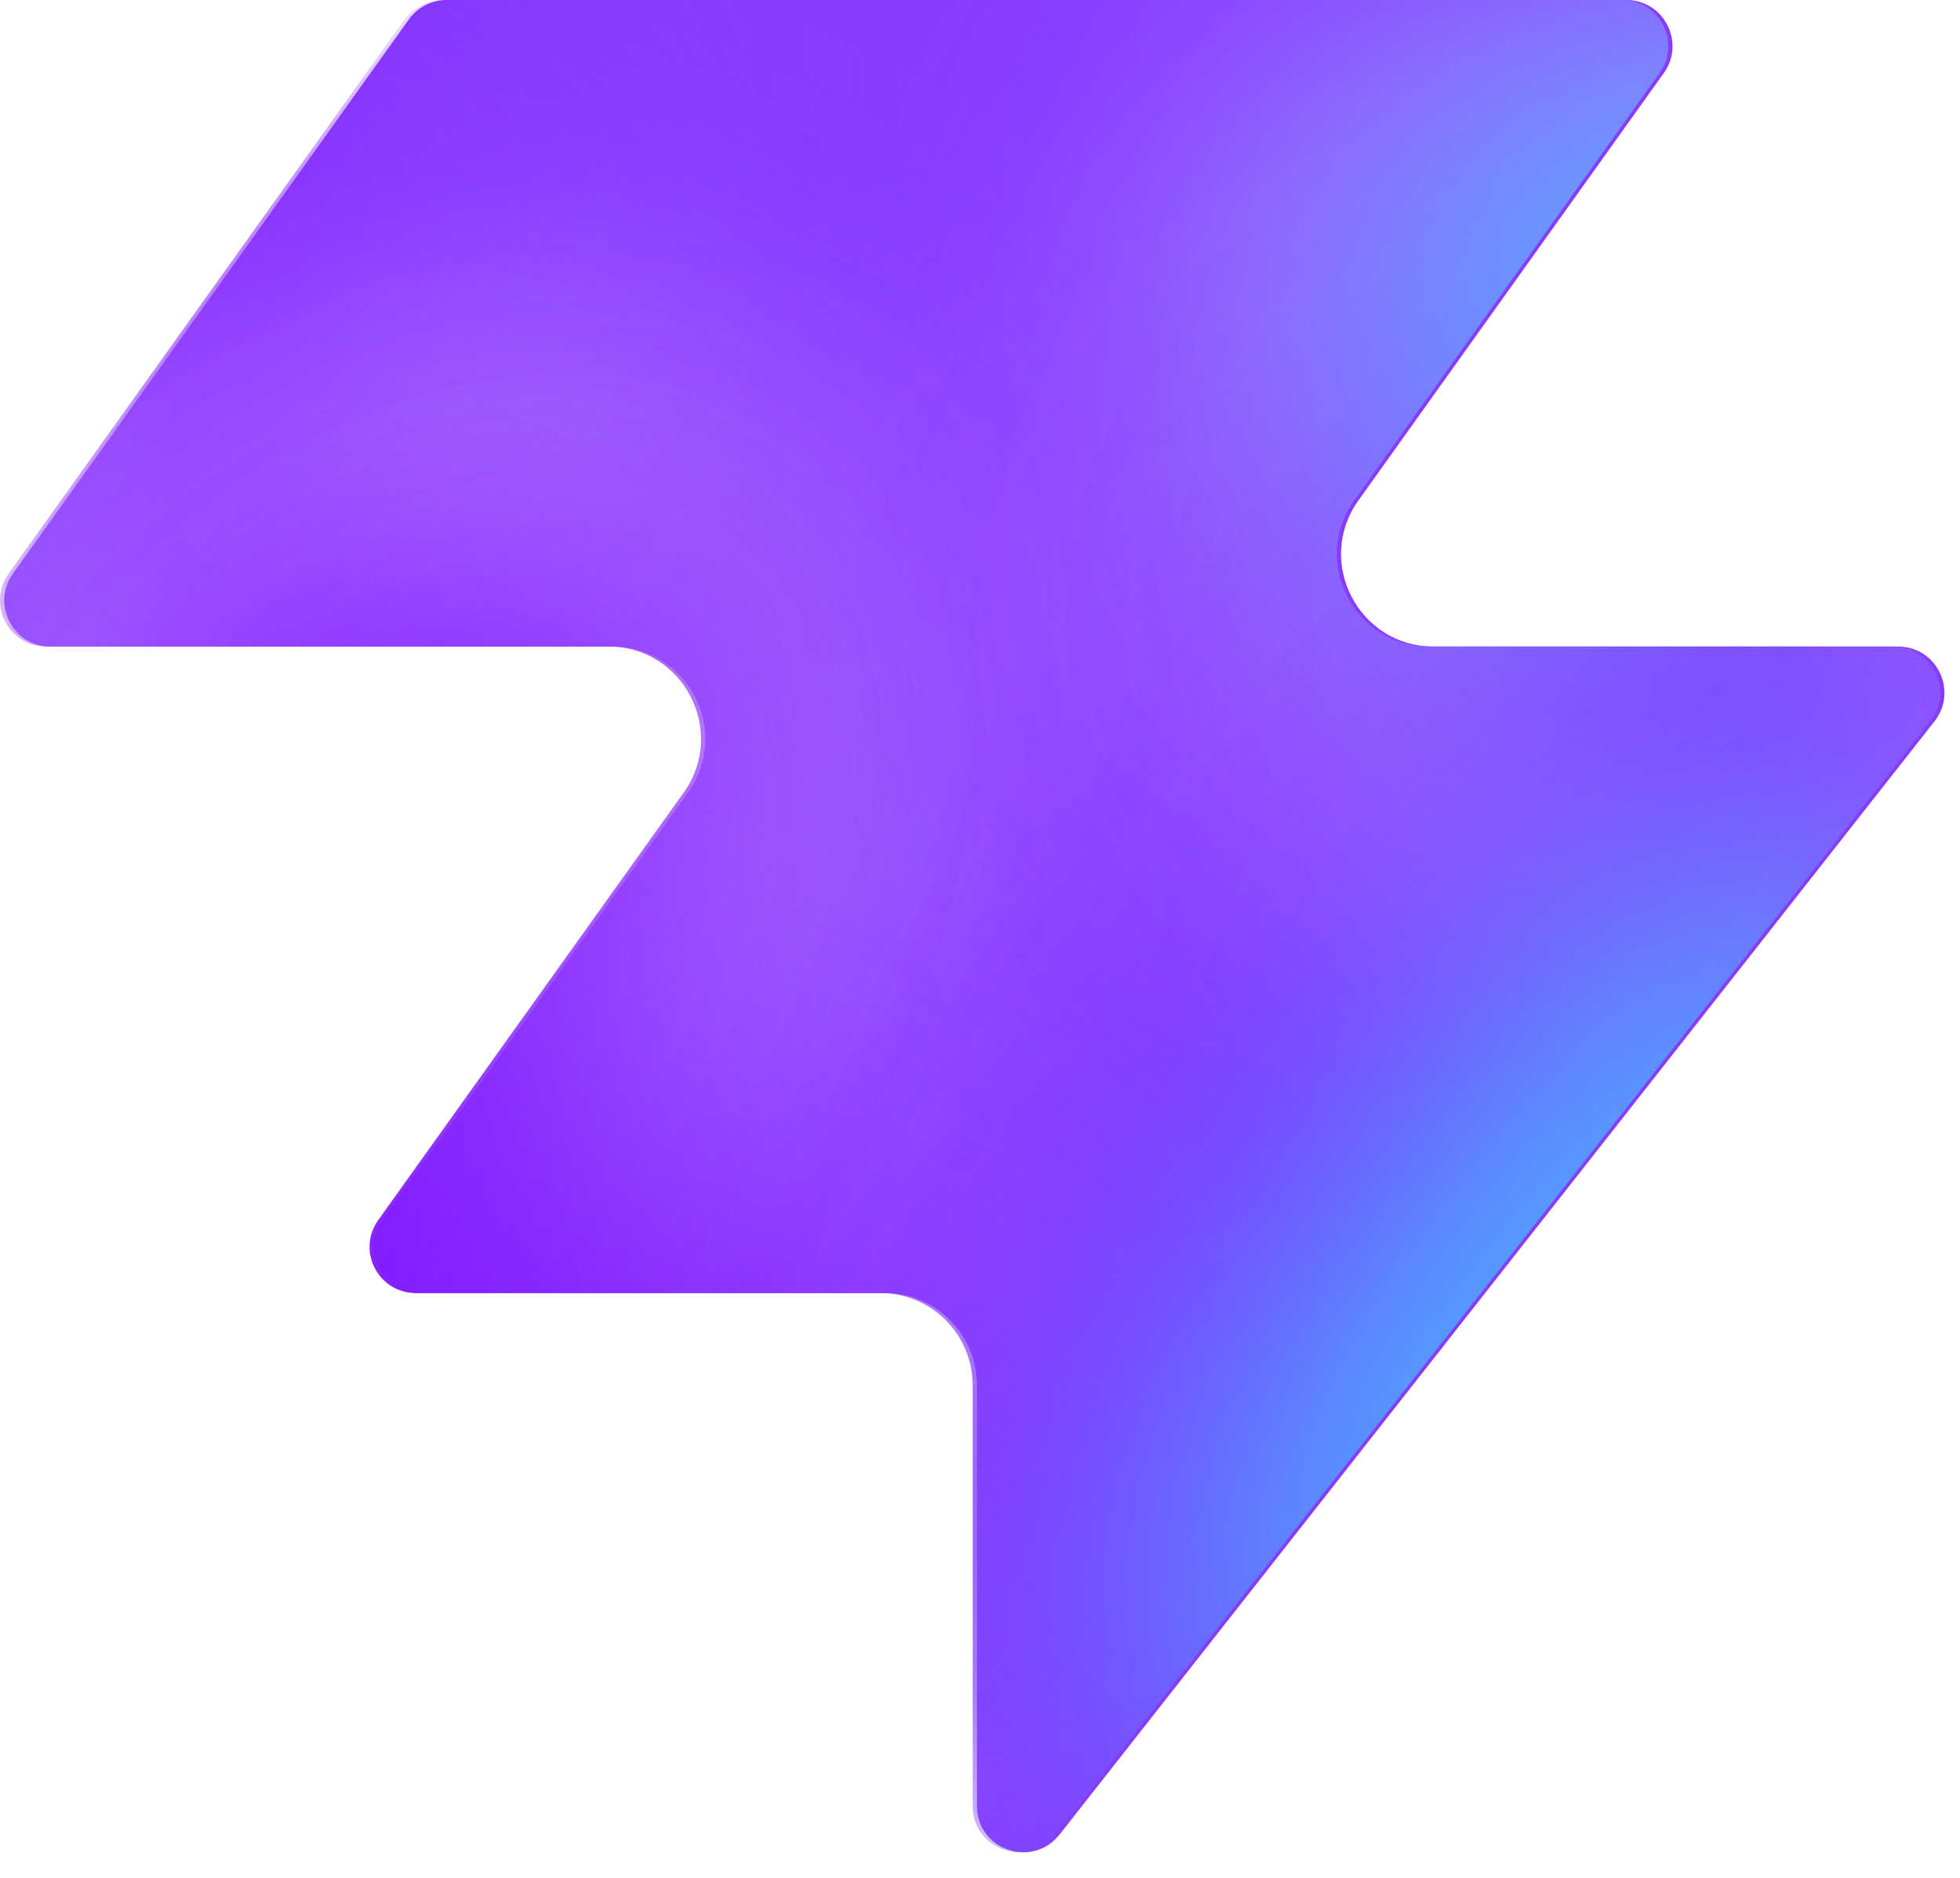
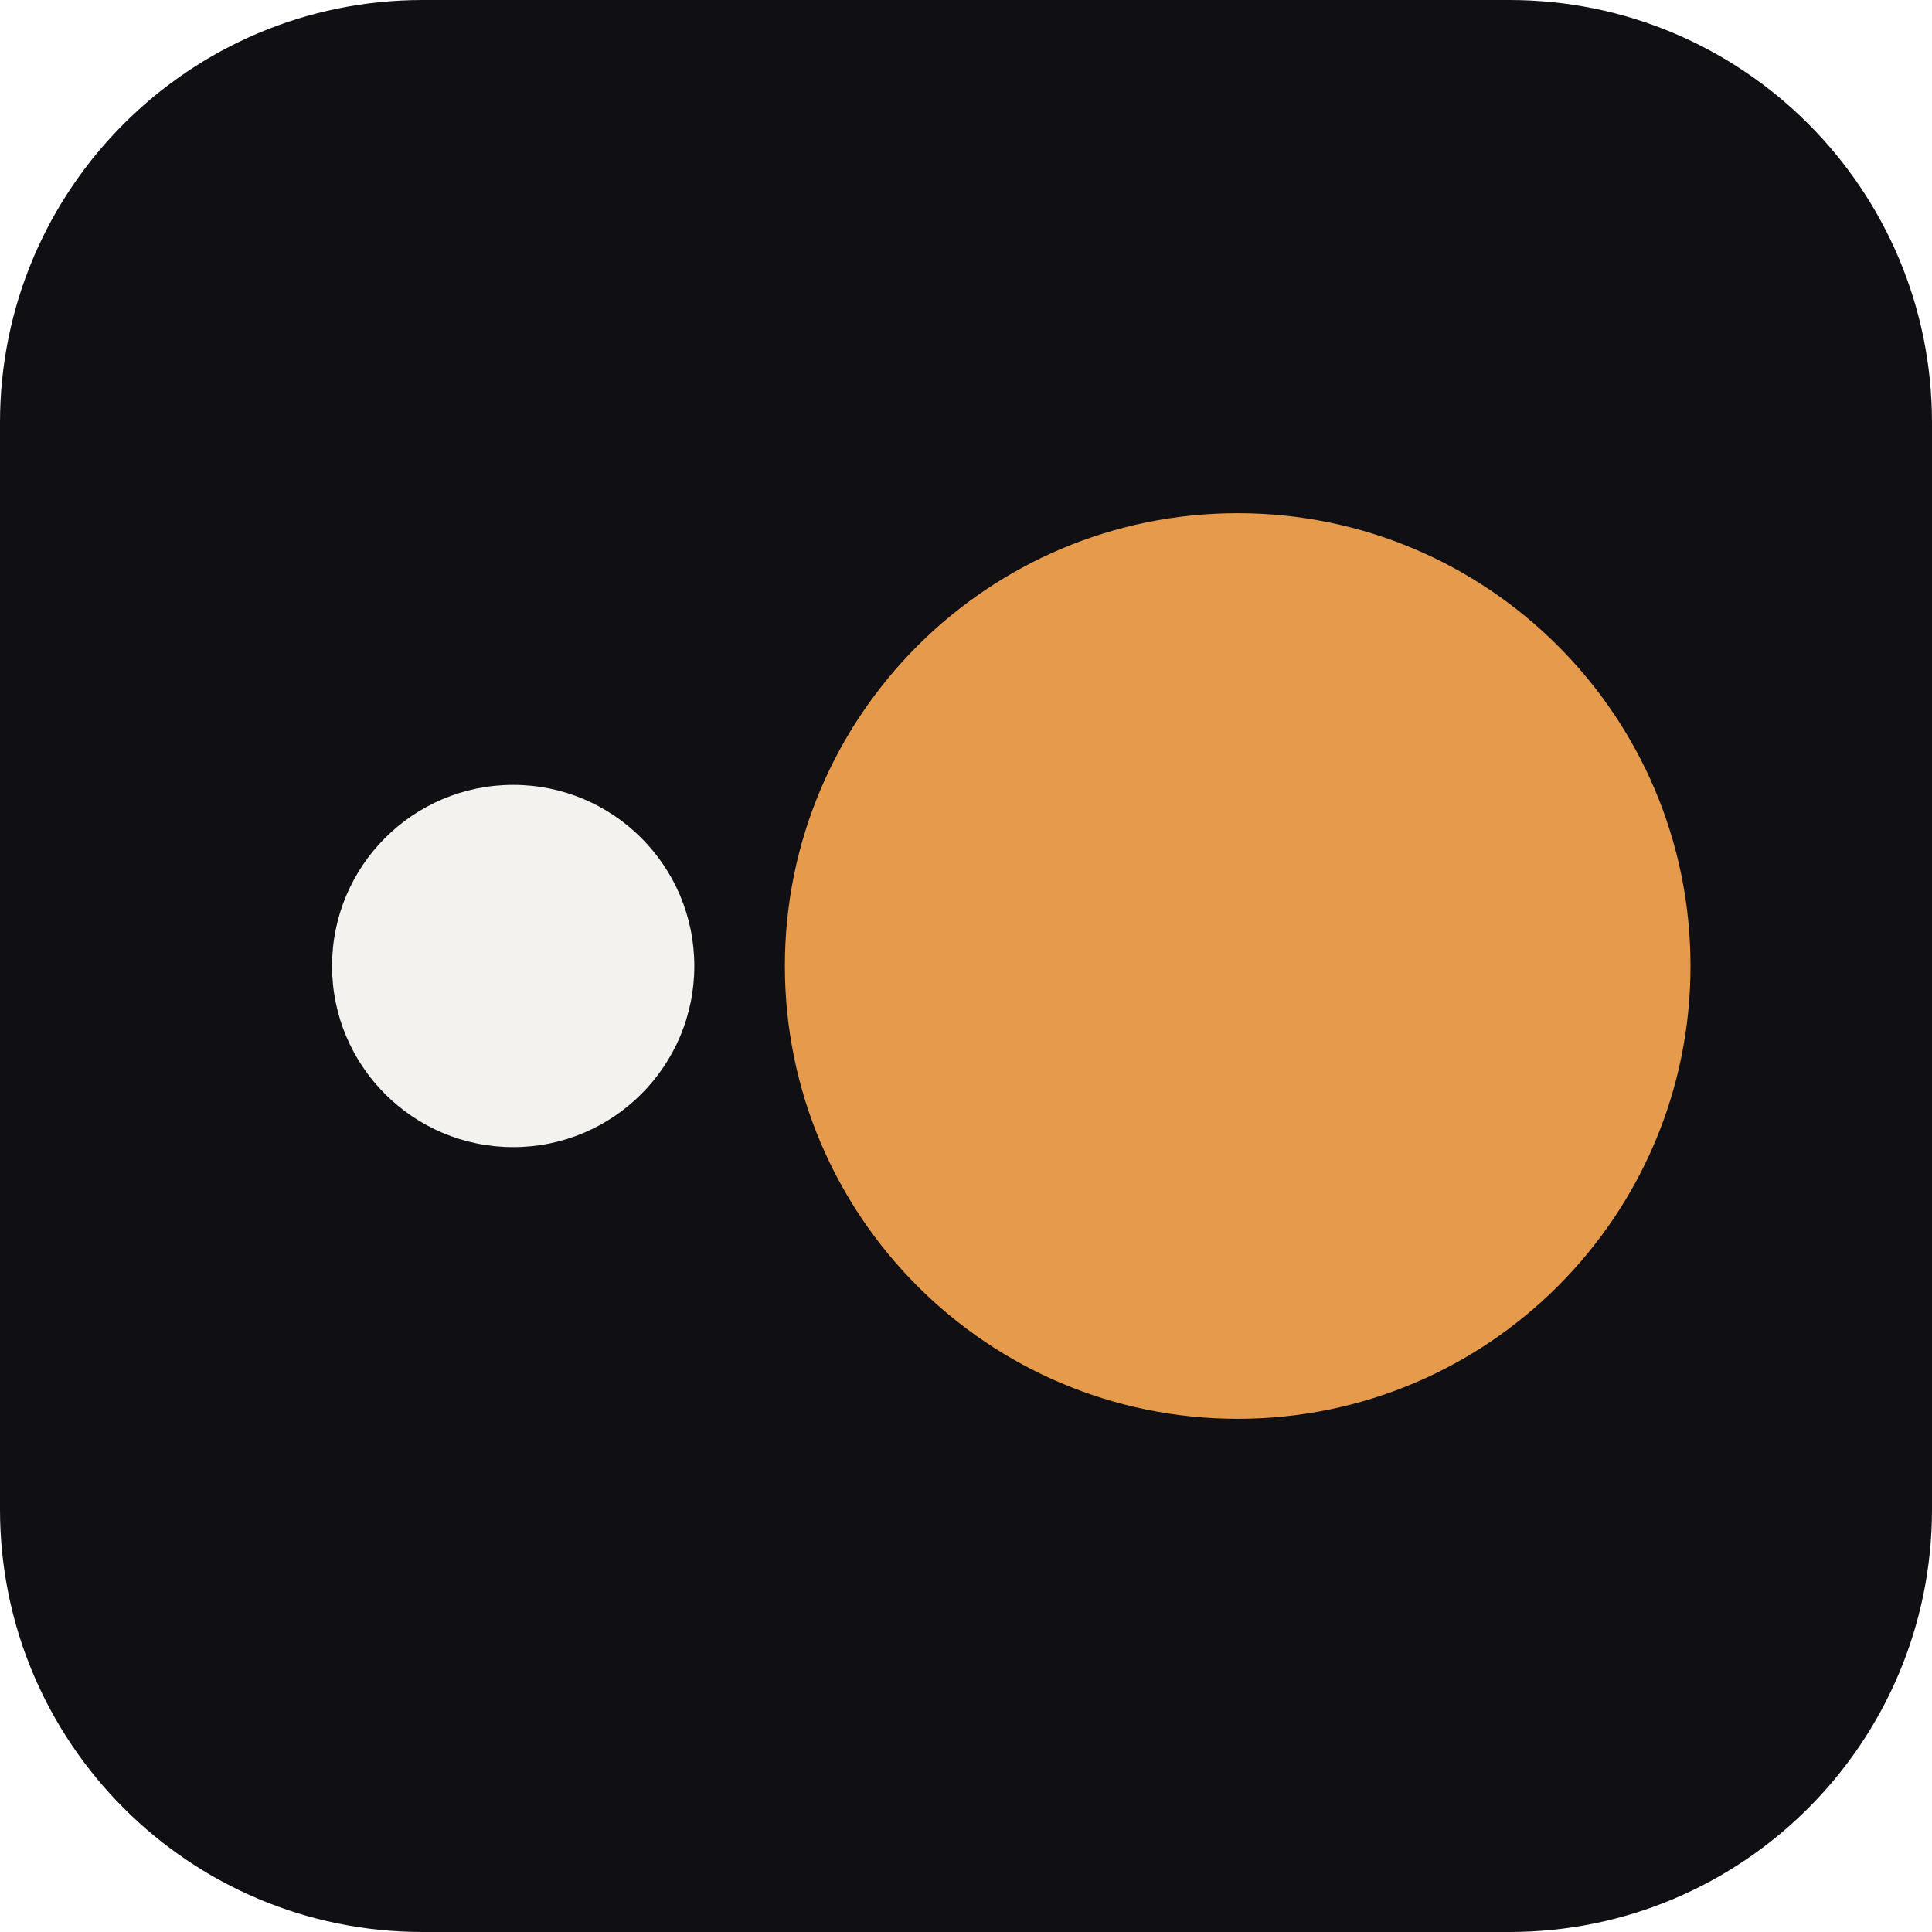
- <svg xmlns="http://www.w3.org/2000/svg" width="48" height="46" fill="none" viewBox="0 0 48 46">
-   <path fill="#863bff" d="M25.946 44.938c-.664.845-2.021.375-2.021-.698V33.937a2.26 2.26 0 0 0-2.262-2.262H10.287c-.92 0-1.456-1.04-.92-1.788l7.48-10.471c1.07-1.497 0-3.578-1.842-3.578H1.237c-.92 0-1.456-1.04-.92-1.788L10.013.474c.214-.297.556-.474.92-.474h28.894c.92 0 1.456 1.04.92 1.788l-7.48 10.471c-1.07 1.498 0 3.579 1.842 3.579h11.377c.943 0 1.473 1.088.89 1.83L25.947 44.94z" style="fill:#863bff;fill:color(display-p3 .525 .23 1);fill-opacity:1" />
-   <mask id="a" width="48" height="46" x="0" y="0" maskUnits="userSpaceOnUse" style="mask-type:alpha">
-     <path fill="#000" d="M25.842 44.938c-.664.844-2.021.375-2.021-.698V33.937a2.26 2.26 0 0 0-2.262-2.262H10.183c-.92 0-1.456-1.04-.92-1.788l7.48-10.471c1.07-1.498 0-3.579-1.842-3.579H1.133c-.92 0-1.456-1.04-.92-1.787L9.91.473c.214-.297.556-.474.92-.474h28.894c.92 0 1.456 1.04.92 1.788l-7.48 10.471c-1.07 1.498 0 3.578 1.842 3.578h11.377c.943 0 1.473 1.088.89 1.832L25.843 44.94z" style="fill:#000;fill-opacity:1" />
-   </mask>
-   <g mask="url(#a)">
-     <g filter="url(#b)">
-       <ellipse cx="5.508" cy="14.704" fill="#ede6ff" rx="5.508" ry="14.704" style="fill:#ede6ff;fill:color(display-p3 .927 .903 1);fill-opacity:1" transform="matrix(.00324 1 1 -.00324 -4.47 31.516)" />
-     </g>
-     <g filter="url(#c)">
-       <ellipse cx="10.399" cy="29.851" fill="#ede6ff" rx="10.399" ry="29.851" style="fill:#ede6ff;fill:color(display-p3 .927 .903 1);fill-opacity:1" transform="matrix(.00324 1 1 -.00324 -39.328 7.883)" />
-     </g>
-     <g filter="url(#d)">
-       <ellipse cx="5.508" cy="30.487" fill="#7e14ff" rx="5.508" ry="30.487" style="fill:#7e14ff;fill:color(display-p3 .492 .077 1);fill-opacity:1" transform="rotate(89.814 -25.913 -14.639)scale(1 -1)" />
-     </g>
-     <g filter="url(#e)">
-       <ellipse cx="5.508" cy="30.599" fill="#7e14ff" rx="5.508" ry="30.599" style="fill:#7e14ff;fill:color(display-p3 .492 .077 1);fill-opacity:1" transform="rotate(89.814 -32.644 -3.334)scale(1 -1)" />
-     </g>
-     <g filter="url(#f)">
-       <ellipse cx="5.508" cy="30.599" fill="#7e14ff" rx="5.508" ry="30.599" style="fill:#7e14ff;fill:color(display-p3 .492 .077 1);fill-opacity:1" transform="matrix(.00324 1 1 -.00324 -34.34 30.47)" />
-     </g>
-     <g filter="url(#g)">
-       <ellipse cx="14.072" cy="22.078" fill="#ede6ff" rx="14.072" ry="22.078" style="fill:#ede6ff;fill:color(display-p3 .927 .903 1);fill-opacity:1" transform="rotate(93.35 24.506 48.493)scale(-1 1)" />
-     </g>
-     <g filter="url(#h)">
-       <ellipse cx="3.47" cy="21.501" fill="#7e14ff" rx="3.47" ry="21.501" style="fill:#7e14ff;fill:color(display-p3 .492 .077 1);fill-opacity:1" transform="rotate(89.009 28.708 47.59)scale(-1 1)" />
-     </g>
-     <g filter="url(#i)">
-       <ellipse cx="3.47" cy="21.501" fill="#7e14ff" rx="3.47" ry="21.501" style="fill:#7e14ff;fill:color(display-p3 .492 .077 1);fill-opacity:1" transform="rotate(89.009 28.708 47.59)scale(-1 1)" />
-     </g>
-     <g filter="url(#j)">
-       <ellipse cx=".387" cy="8.972" fill="#7e14ff" rx="4.407" ry="29.108" style="fill:#7e14ff;fill:color(display-p3 .492 .077 1);fill-opacity:1" transform="rotate(39.51 .387 8.972)" />
-     </g>
-     <g filter="url(#k)">
-       <ellipse cx="47.523" cy="-6.092" fill="#7e14ff" rx="4.407" ry="29.108" style="fill:#7e14ff;fill:color(display-p3 .492 .077 1);fill-opacity:1" transform="rotate(37.892 47.523 -6.092)" />
-     </g>
-     <g filter="url(#l)">
-       <ellipse cx="41.412" cy="6.333" fill="#47bfff" rx="5.971" ry="9.665" style="fill:#47bfff;fill:color(display-p3 .28 .748 1);fill-opacity:1" transform="rotate(37.892 41.412 6.333)" />
-     </g>
-     <g filter="url(#m)">
-       <ellipse cx="-1.879" cy="38.332" fill="#7e14ff" rx="4.407" ry="29.108" style="fill:#7e14ff;fill:color(display-p3 .492 .077 1);fill-opacity:1" transform="rotate(37.892 -1.88 38.332)" />
-     </g>
-     <g filter="url(#n)">
-       <ellipse cx="-1.879" cy="38.332" fill="#7e14ff" rx="4.407" ry="29.108" style="fill:#7e14ff;fill:color(display-p3 .492 .077 1);fill-opacity:1" transform="rotate(37.892 -1.88 38.332)" />
-     </g>
-     <g filter="url(#o)">
-       <ellipse cx="35.651" cy="29.907" fill="#7e14ff" rx="4.407" ry="29.108" style="fill:#7e14ff;fill:color(display-p3 .492 .077 1);fill-opacity:1" transform="rotate(37.892 35.651 29.907)" />
-     </g>
-     <g filter="url(#p)">
-       <ellipse cx="38.418" cy="32.4" fill="#47bfff" rx="5.971" ry="15.297" style="fill:#47bfff;fill:color(display-p3 .28 .748 1);fill-opacity:1" transform="rotate(37.892 38.418 32.4)" />
-     </g>
-   </g>
-   <defs>
-     <filter id="b" width="60.045" height="41.654" x="-19.77" y="16.149" color-interpolation-filters="sRGB" filterUnits="userSpaceOnUse">
-       <feFlood flood-opacity="0" result="BackgroundImageFix" />
-       <feBlend in="SourceGraphic" in2="BackgroundImageFix" result="shape" />
-       <feGaussianBlur result="effect1_foregroundBlur_2002_17158" stdDeviation="7.659" />
-     </filter>
-     <filter id="c" width="90.34" height="51.437" x="-54.613" y="-7.533" color-interpolation-filters="sRGB" filterUnits="userSpaceOnUse">
-       <feFlood flood-opacity="0" result="BackgroundImageFix" />
-       <feBlend in="SourceGraphic" in2="BackgroundImageFix" result="shape" />
-       <feGaussianBlur result="effect1_foregroundBlur_2002_17158" stdDeviation="7.659" />
-     </filter>
-     <filter id="d" width="79.355" height="29.4" x="-49.64" y="2.03" color-interpolation-filters="sRGB" filterUnits="userSpaceOnUse">
-       <feFlood flood-opacity="0" result="BackgroundImageFix" />
-       <feBlend in="SourceGraphic" in2="BackgroundImageFix" result="shape" />
-       <feGaussianBlur result="effect1_foregroundBlur_2002_17158" stdDeviation="4.596" />
-     </filter>
-     <filter id="e" width="79.579" height="29.4" x="-45.045" y="20.029" color-interpolation-filters="sRGB" filterUnits="userSpaceOnUse">
-       <feFlood flood-opacity="0" result="BackgroundImageFix" />
-       <feBlend in="SourceGraphic" in2="BackgroundImageFix" result="shape" />
-       <feGaussianBlur result="effect1_foregroundBlur_2002_17158" stdDeviation="4.596" />
-     </filter>
-     <filter id="f" width="79.579" height="29.4" x="-43.513" y="21.178" color-interpolation-filters="sRGB" filterUnits="userSpaceOnUse">
-       <feFlood flood-opacity="0" result="BackgroundImageFix" />
-       <feBlend in="SourceGraphic" in2="BackgroundImageFix" result="shape" />
-       <feGaussianBlur result="effect1_foregroundBlur_2002_17158" stdDeviation="4.596" />
-     </filter>
-     <filter id="g" width="74.749" height="58.852" x="15.756" y="-17.901" color-interpolation-filters="sRGB" filterUnits="userSpaceOnUse">
-       <feFlood flood-opacity="0" result="BackgroundImageFix" />
-       <feBlend in="SourceGraphic" in2="BackgroundImageFix" result="shape" />
-       <feGaussianBlur result="effect1_foregroundBlur_2002_17158" stdDeviation="7.659" />
-     </filter>
-     <filter id="h" width="61.377" height="25.362" x="23.548" y="2.284" color-interpolation-filters="sRGB" filterUnits="userSpaceOnUse">
-       <feFlood flood-opacity="0" result="BackgroundImageFix" />
-       <feBlend in="SourceGraphic" in2="BackgroundImageFix" result="shape" />
-       <feGaussianBlur result="effect1_foregroundBlur_2002_17158" stdDeviation="4.596" />
-     </filter>
-     <filter id="i" width="61.377" height="25.362" x="23.548" y="2.284" color-interpolation-filters="sRGB" filterUnits="userSpaceOnUse">
-       <feFlood flood-opacity="0" result="BackgroundImageFix" />
-       <feBlend in="SourceGraphic" in2="BackgroundImageFix" result="shape" />
-       <feGaussianBlur result="effect1_foregroundBlur_2002_17158" stdDeviation="4.596" />
-     </filter>
-     <filter id="j" width="56.045" height="63.649" x="-27.636" y="-22.853" color-interpolation-filters="sRGB" filterUnits="userSpaceOnUse">
-       <feFlood flood-opacity="0" result="BackgroundImageFix" />
-       <feBlend in="SourceGraphic" in2="BackgroundImageFix" result="shape" />
-       <feGaussianBlur result="effect1_foregroundBlur_2002_17158" stdDeviation="4.596" />
-     </filter>
-     <filter id="k" width="54.814" height="64.646" x="20.116" y="-38.415" color-interpolation-filters="sRGB" filterUnits="userSpaceOnUse">
-       <feFlood flood-opacity="0" result="BackgroundImageFix" />
-       <feBlend in="SourceGraphic" in2="BackgroundImageFix" result="shape" />
-       <feGaussianBlur result="effect1_foregroundBlur_2002_17158" stdDeviation="4.596" />
-     </filter>
-     <filter id="l" width="33.541" height="35.313" x="24.641" y="-11.323" color-interpolation-filters="sRGB" filterUnits="userSpaceOnUse">
-       <feFlood flood-opacity="0" result="BackgroundImageFix" />
-       <feBlend in="SourceGraphic" in2="BackgroundImageFix" result="shape" />
-       <feGaussianBlur result="effect1_foregroundBlur_2002_17158" stdDeviation="4.596" />
-     </filter>
-     <filter id="m" width="54.814" height="64.646" x="-29.286" y="6.009" color-interpolation-filters="sRGB" filterUnits="userSpaceOnUse">
-       <feFlood flood-opacity="0" result="BackgroundImageFix" />
-       <feBlend in="SourceGraphic" in2="BackgroundImageFix" result="shape" />
-       <feGaussianBlur result="effect1_foregroundBlur_2002_17158" stdDeviation="4.596" />
-     </filter>
-     <filter id="n" width="54.814" height="64.646" x="-29.286" y="6.009" color-interpolation-filters="sRGB" filterUnits="userSpaceOnUse">
-       <feFlood flood-opacity="0" result="BackgroundImageFix" />
-       <feBlend in="SourceGraphic" in2="BackgroundImageFix" result="shape" />
-       <feGaussianBlur result="effect1_foregroundBlur_2002_17158" stdDeviation="4.596" />
-     </filter>
-     <filter id="o" width="54.814" height="64.646" x="8.244" y="-2.416" color-interpolation-filters="sRGB" filterUnits="userSpaceOnUse">
-       <feFlood flood-opacity="0" result="BackgroundImageFix" />
-       <feBlend in="SourceGraphic" in2="BackgroundImageFix" result="shape" />
-       <feGaussianBlur result="effect1_foregroundBlur_2002_17158" stdDeviation="4.596" />
-     </filter>
-     <filter id="p" width="39.409" height="43.623" x="18.713" y="10.588" color-interpolation-filters="sRGB" filterUnits="userSpaceOnUse">
-       <feFlood flood-opacity="0" result="BackgroundImageFix" />
-       <feBlend in="SourceGraphic" in2="BackgroundImageFix" result="shape" />
-       <feGaussianBlur result="effect1_foregroundBlur_2002_17158" stdDeviation="4.596" />
-     </filter>
-   </defs>
+ <svg xmlns="http://www.w3.org/2000/svg" viewBox="0 0 64 64">
+   <rect width="64" height="64" rx="14" fill="#0f0f14" />
+   <circle cx="17" cy="32" r="6" fill="#f4f2ee" />
+   <circle cx="41" cy="32" r="15" fill="#e69b4c" />
</svg>
